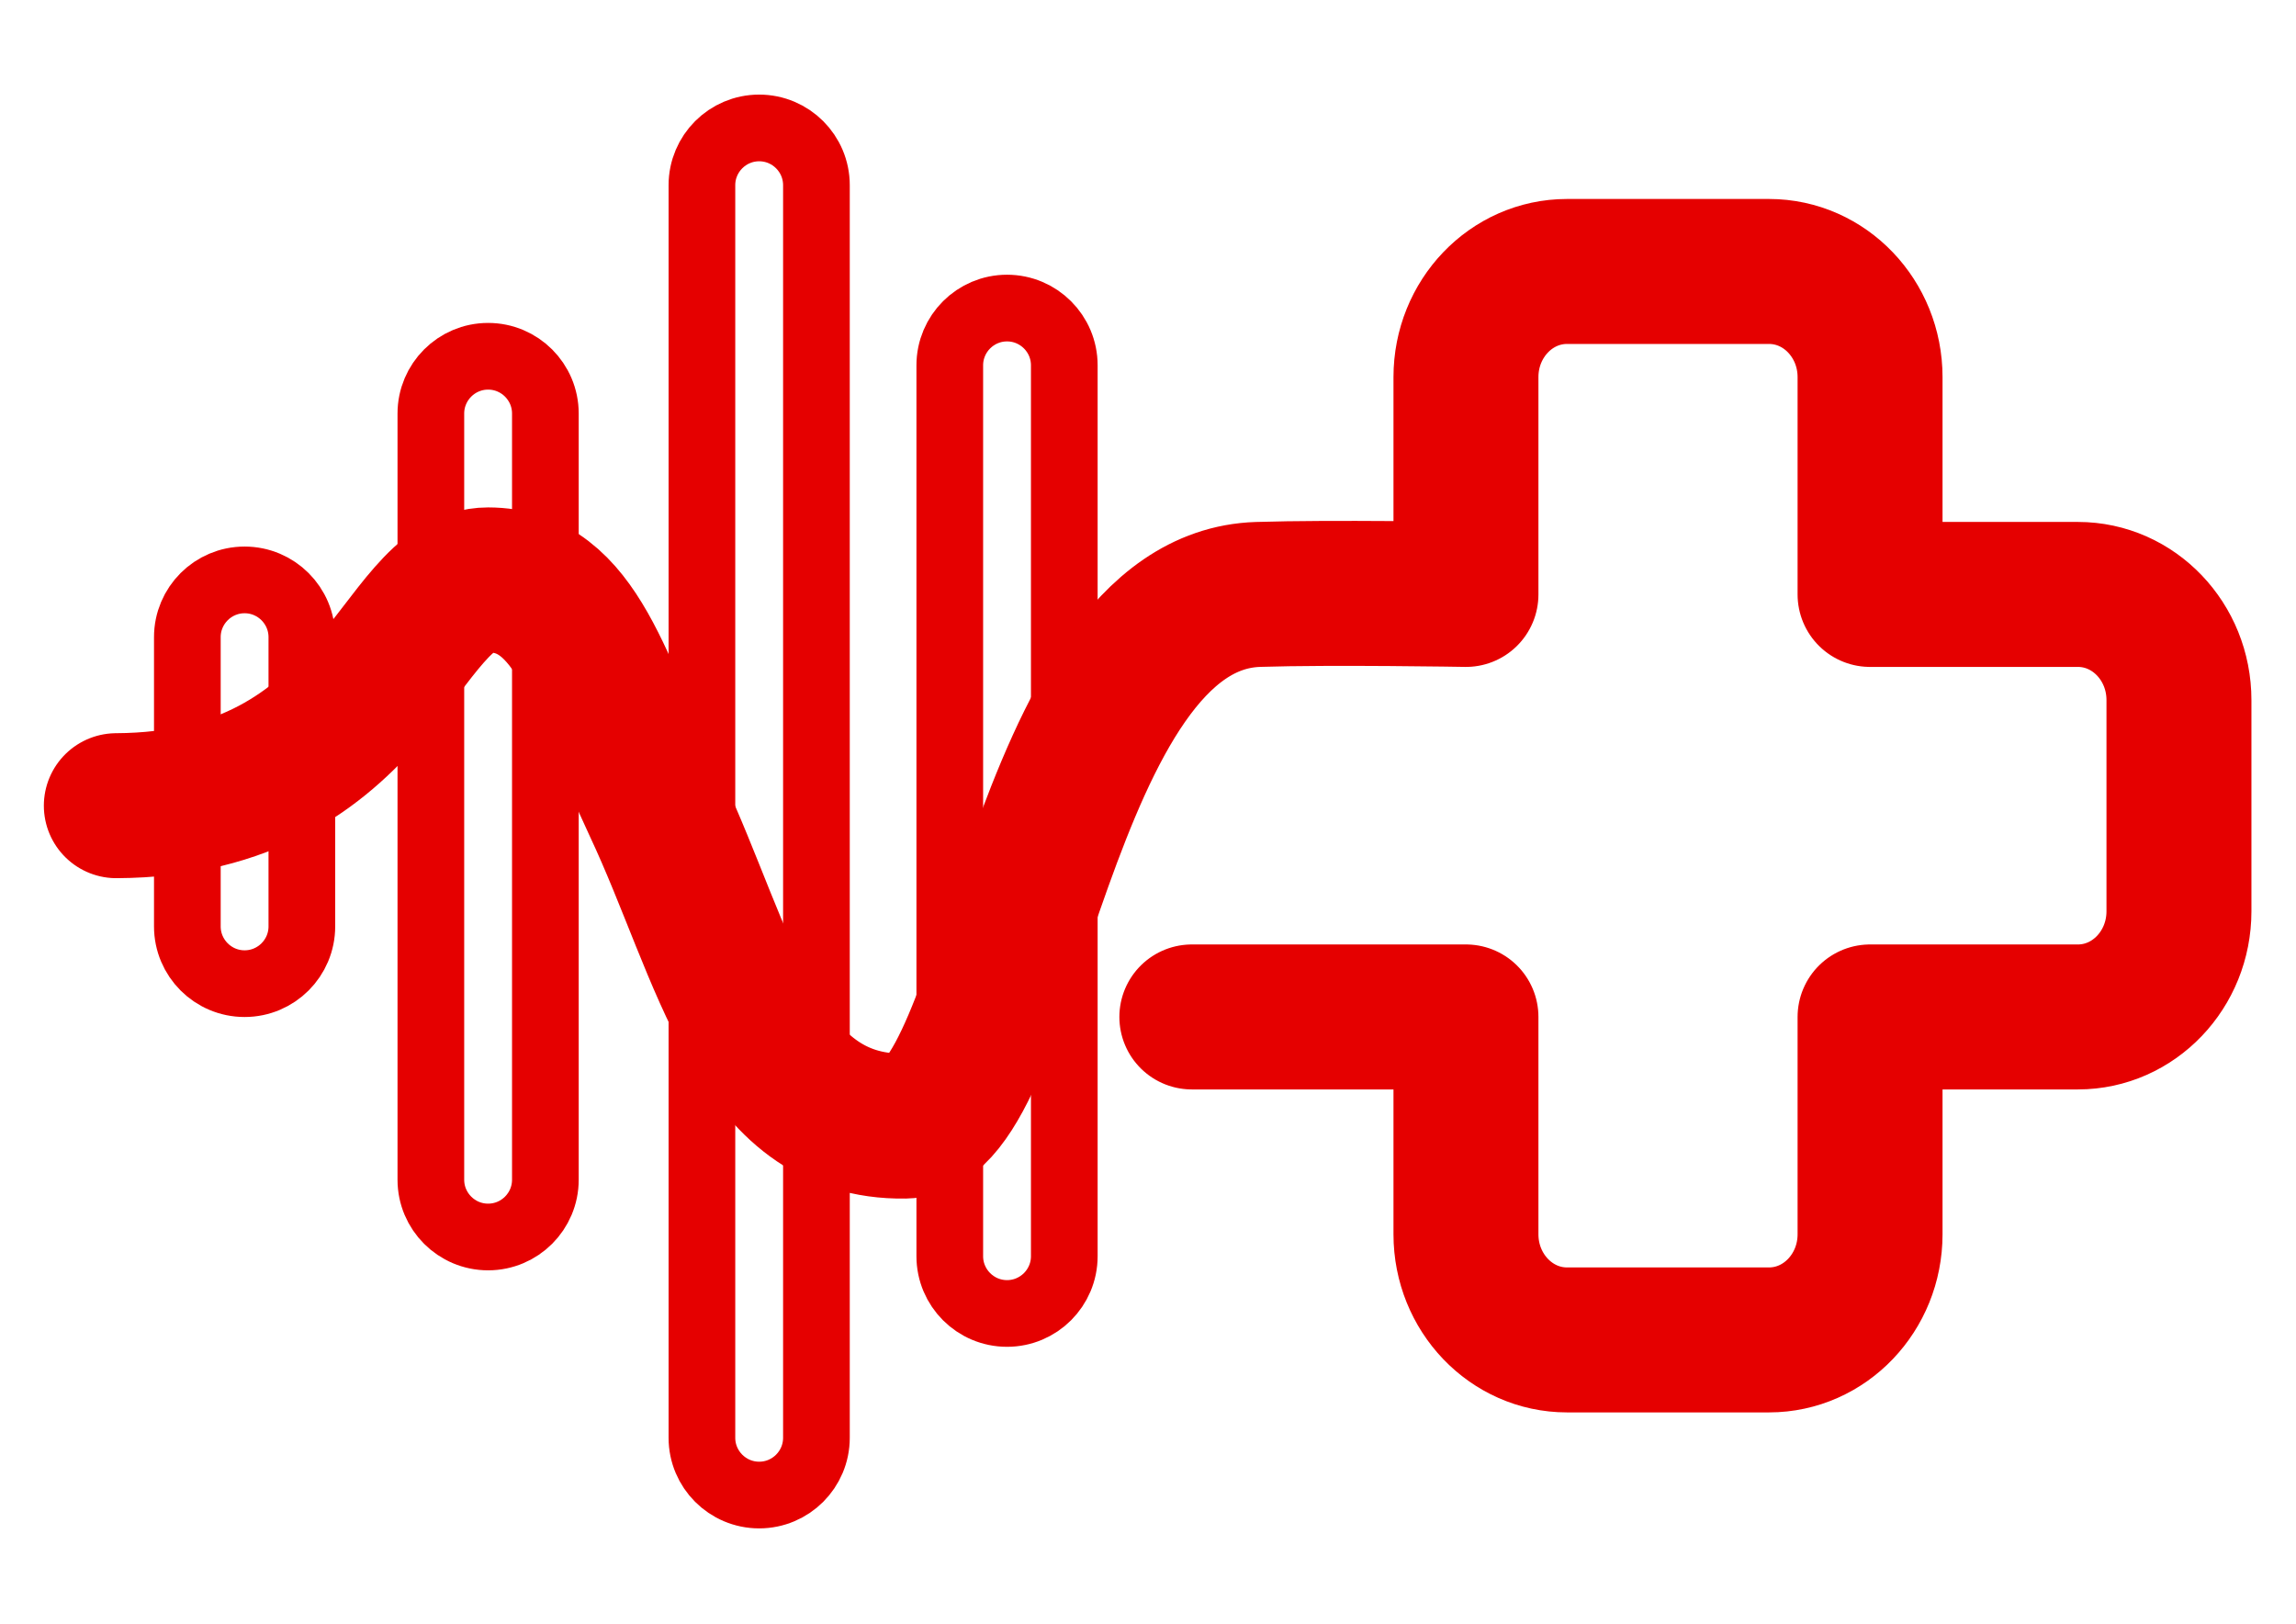
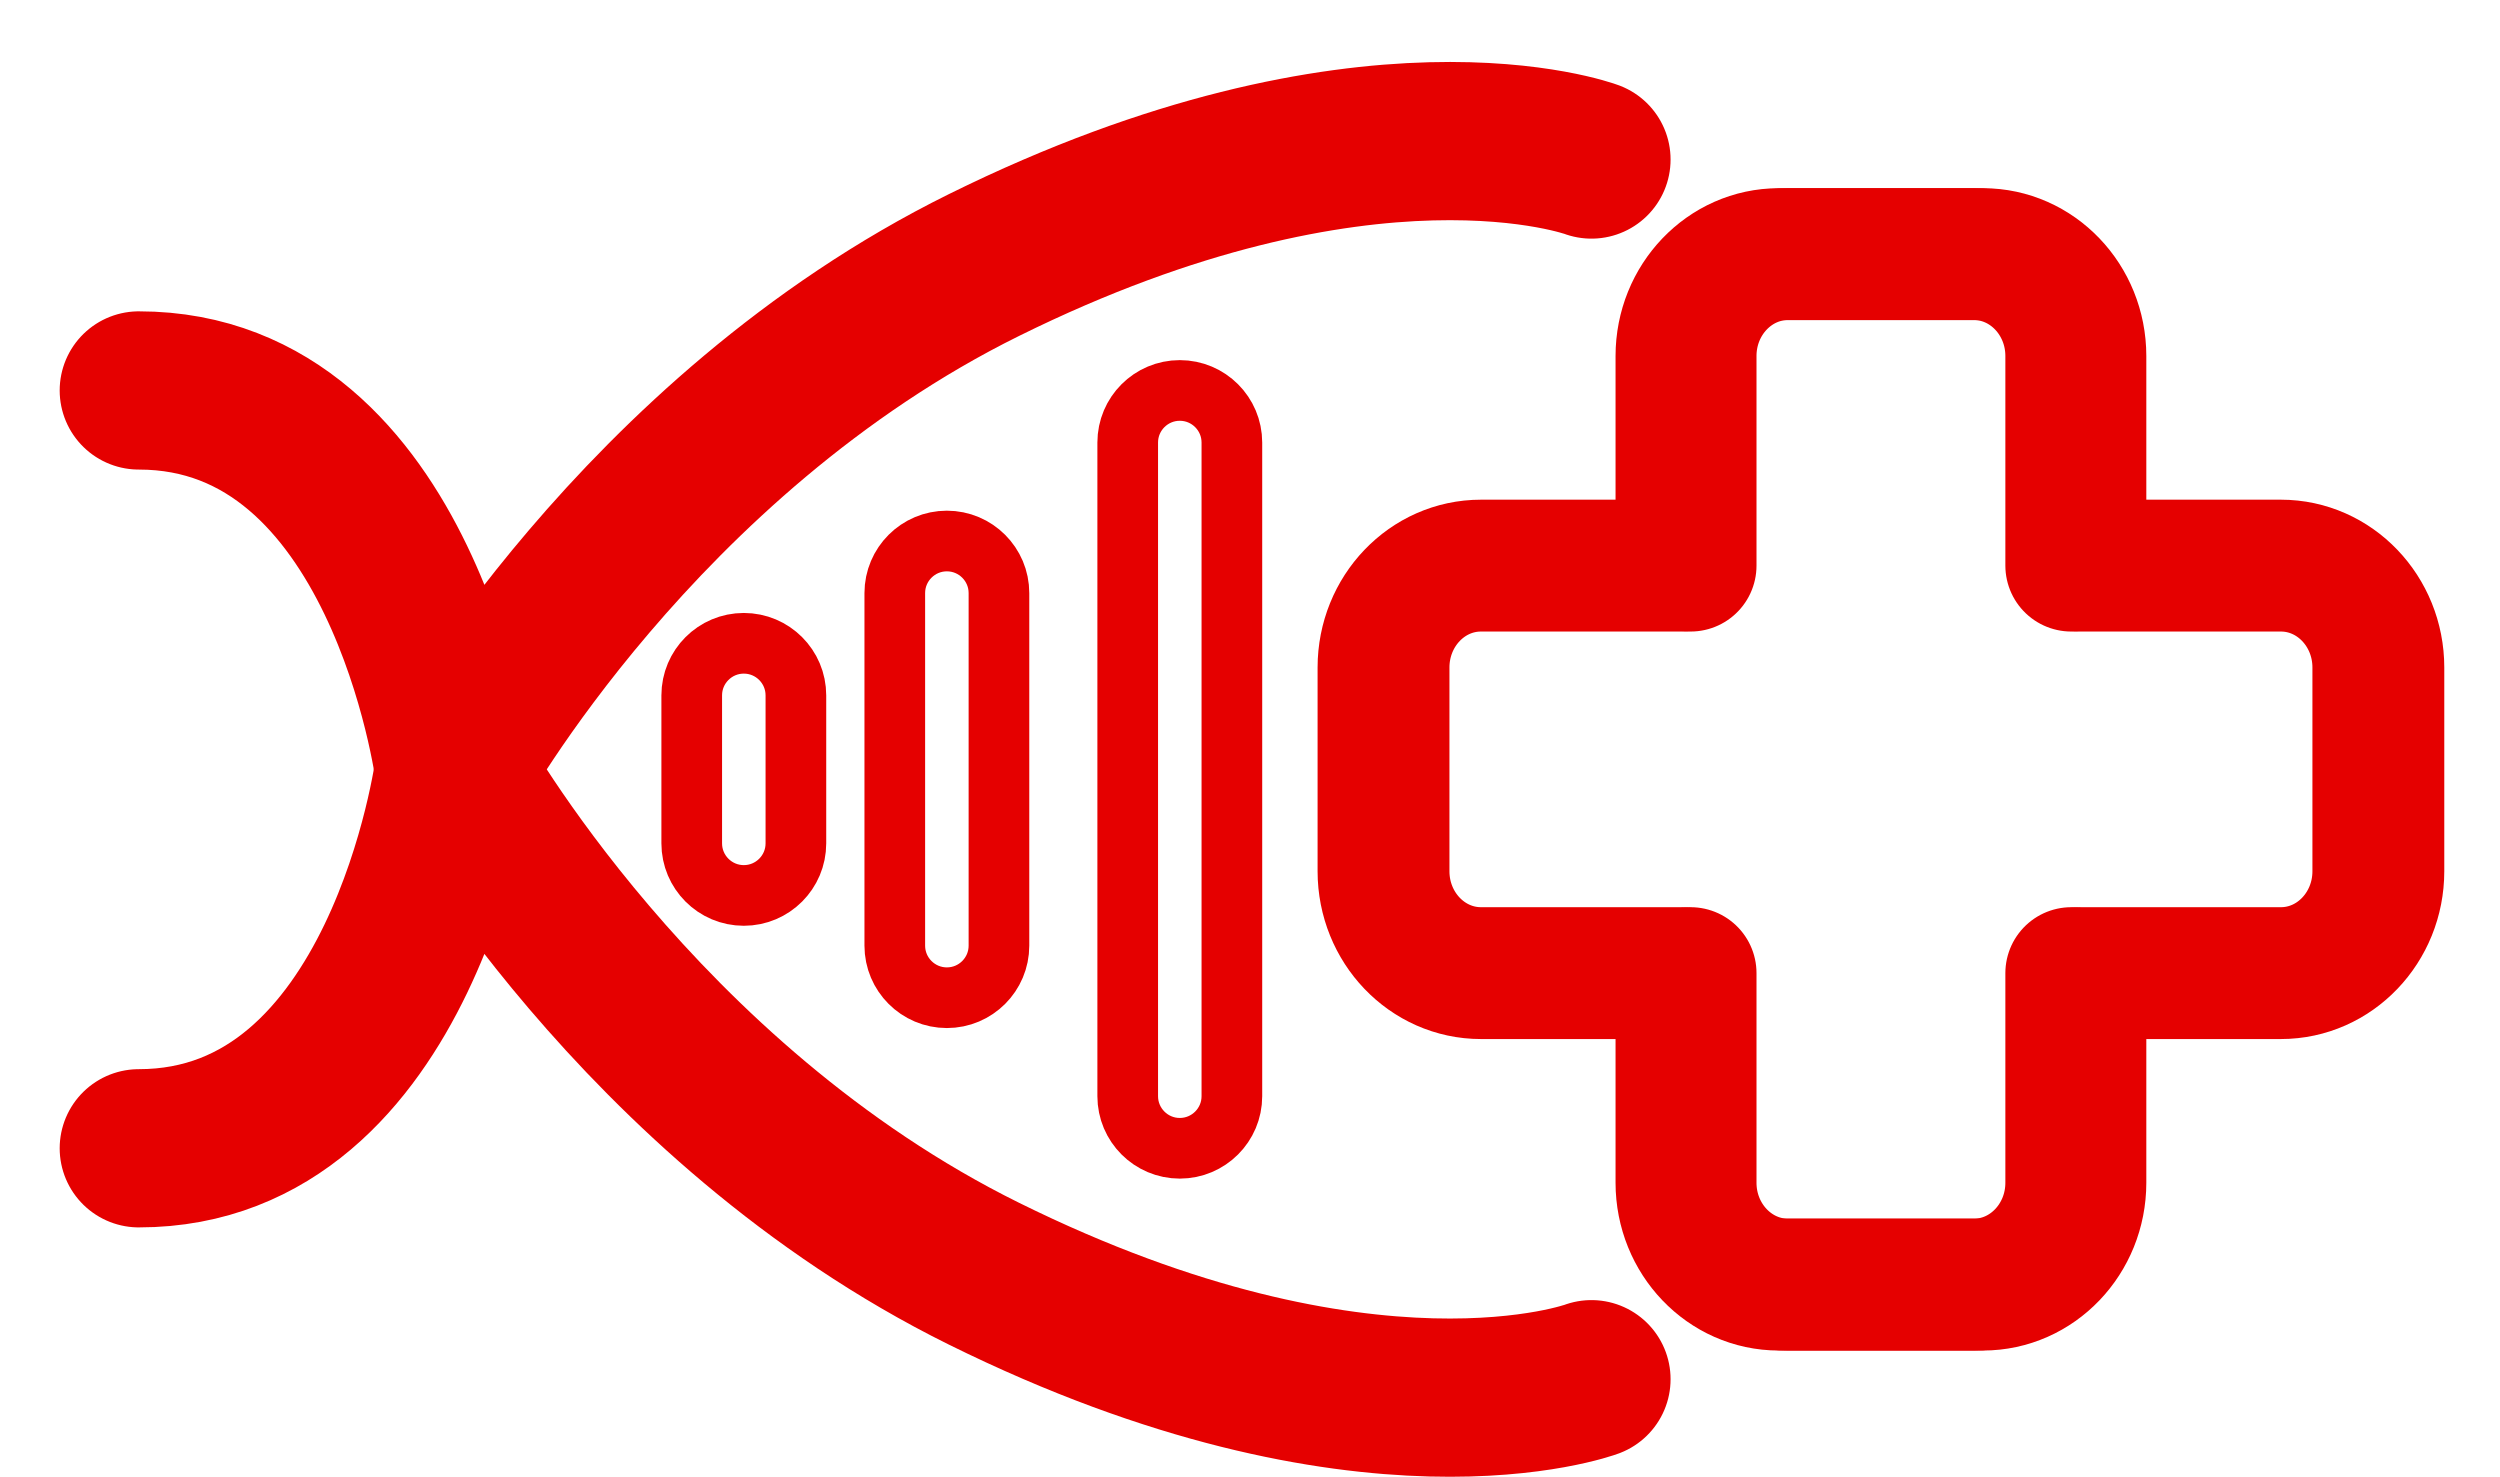
- <svg xmlns="http://www.w3.org/2000/svg" width="100%" height="100%" viewBox="0 0 1584 1120" version="1.1" xml:space="preserve" style="fill-rule:evenodd;clip-rule:evenodd;stroke-linecap:round;stroke-linejoin:round;stroke-miterlimit:1.5;">
-   <rect id="Artboard2" x="0" y="0" width="1583.5" height="1119.5" style="fill:none;" />
-   <g>
-     <path d="M563.25,127.75c0,-21.801 -17.699,-39.5 -39.5,-39.5c-21.801,0 -39.5,17.699 -39.5,39.5l0,864c0,21.801 17.699,39.5 39.5,39.5c21.801,0 39.5,-17.699 39.5,-39.5l0,-864Z" style="fill:none;stroke:#e50000;stroke-width:46px;" />
-     <path d="M376.25,285.25c0,-21.801 -17.699,-39.5 -39.5,-39.5c-21.801,0 -39.5,17.699 -39.5,39.5l0,528.5c0,21.801 17.699,39.5 39.5,39.5c21.801,0 39.5,-17.699 39.5,-39.5l0,-528.5Z" style="fill:none;stroke:#e50000;stroke-width:46px;" />
-     <path d="M208.25,439.508c0,-21.801 -17.699,-39.5 -39.5,-39.5c-21.801,-0 -39.5,17.699 -39.5,39.5l0,199.5c0,21.8 17.699,39.5 39.5,39.5c21.801,-0 39.5,-17.7 39.5,-39.5l0,-199.5Z" style="fill:none;stroke:#e50000;stroke-width:46px;" />
-     <path d="M734.25,252c0,-21.801 -17.699,-39.5 -39.5,-39.5c-21.801,-0 -39.5,17.699 -39.5,39.5l0,614.5c0,21.801 17.699,39.5 39.5,39.5c21.801,0 39.5,-17.699 39.5,-39.5l0,-614.5Z" style="fill:none;stroke:#e50000;stroke-width:46px;" />
-     <path d="M822.25,701.473l189.104,0l0,149.915c0,40.214 31.231,72.862 69.698,72.862l139.396,0c38.467,0 69.698,-32.648 69.698,-72.862l-0,-149.915l143.406,0c38.467,0 69.698,-32.648 69.698,-72.861l0,-145.724c0,-40.213 -31.231,-72.861 -69.698,-72.861l-143.406,-0l-0,-149.915c-0,-40.214 -31.231,-72.862 -69.698,-72.862l-139.396,0c-38.467,0 -69.698,32.648 -69.698,72.862l0,149.915c0,-0 -92.581,-1.62 -143.406,-0c-151.173,4.818 -168.726,365.568 -243.698,366.723c-102.949,1.587 -123.616,-118.117 -172,-221c-38.317,-81.477 -53.5,-155.742 -115.5,-155.742c-62,-0 -75,154.853 -256.5,155.742" style="fill:none;stroke:#e50000;stroke-width:100px;" />
+ <svg xmlns="http://www.w3.org/2000/svg" width="100%" height="100%" viewBox="0 0 1896 1120" version="1.1" xml:space="preserve" style="fill-rule:evenodd;clip-rule:evenodd;stroke-linecap:round;stroke-linejoin:round;stroke-miterlimit:1.5;">
+   <rect id="KaprTRANSP" x="0" y="0" width="1895.5" height="1119.5" style="fill:none;" />
+   <clipPath id="_clip1">
+     <rect x="0" y="0" width="1895.5" height="1119.5" />
+   </clipPath>
+   <g clip-path="url(#_clip1)">
+     <g>
+       <path d="M934.258,335.619c-0,-21.801 -17.7,-39.5 -39.5,-39.5c-21.801,-0 -39.5,17.699 -39.5,39.5l-0,495.737c-0,21.8 17.699,39.5 39.5,39.5c21.8,-0 39.5,-17.7 39.5,-39.5l-0,-495.737Z" style="fill:none;stroke:#e50000;stroke-width:46px;" />
+       <path d="M757.607,449.803c-0,-21.801 -17.7,-39.5 -39.5,-39.5c-21.801,-0 -39.5,17.699 -39.5,39.5l-0,267.369c-0,21.8 17.699,39.5 39.5,39.5c21.8,-0 39.5,-17.7 39.5,-39.5l-0,-267.369Z" style="fill:none;stroke:#e50000;stroke-width:46px;" />
+       <path d="M603.607,527.369c-0,-21.801 -17.7,-39.5 -39.5,-39.5c-21.801,0 -39.5,17.699 -39.5,39.5l-0,112.236c-0,21.801 17.699,39.5 39.5,39.5c21.8,0 39.5,-17.699 39.5,-39.5l-0,-112.236Z" style="fill:none;stroke:#e50000;stroke-width:46px;" />
+       <g>
+         <g>
+           <path d="M1282.13,738.014l-0,158.973c-0,42.642 33.117,77.263 73.909,77.263l147.817,-0c40.791,-0 73.909,-34.621 73.909,-77.263l-0,-158.973l152.07,0c40.791,0 73.908,-34.62 73.908,-77.263l0,-154.527c0,-42.643 -33.117,-77.264 -73.908,-77.264l-152.07,0l-0,-158.972c-0,-42.643 -33.118,-77.264 -73.909,-77.264l-147.817,0c-40.792,0 -73.909,34.621 -73.909,77.264l-0,158.972" style="fill:none;stroke:#e50000;stroke-width:100px;" />
+           <path d="M1570.87,738.014l0,158.973c0,42.642 -33.117,77.263 -73.909,77.263l-147.817,-0c-40.791,-0 -73.909,-34.621 -73.909,-77.263l0,-158.973l-152.07,0c-40.791,0 -73.908,-34.62 -73.908,-77.263l-0,-154.527c-0,-42.643 33.117,-77.264 73.908,-77.264l152.07,0l0,-158.972c0,-42.643 33.118,-77.264 73.909,-77.264l147.817,0c40.792,0 73.909,34.621 73.909,77.264l0,158.972" style="fill:none;stroke:#e50000;stroke-width:100px;" />
+         </g>
+         <path d="M1206.96,120.987c-0,0 -170.574,-63.486 -460.698,80.007c-262.456,129.809 -402,382.493 -402,382.493c-0,0 -38,-287.368 -239,-287.368" style="fill:none;stroke:#e50000;stroke-width:120px;stroke-miterlimit:1;" />
+         <path d="M1206.96,1045.99c-0,0 -170.574,63.486 -460.698,-80.007c-262.456,-129.808 -402,-382.493 -402,-382.493c-0,0 -38,287.369 -239,287.369" style="fill:none;stroke:#e50000;stroke-width:120px;stroke-miterlimit:1;" />
+       </g>
+     </g>
  </g>
</svg>
